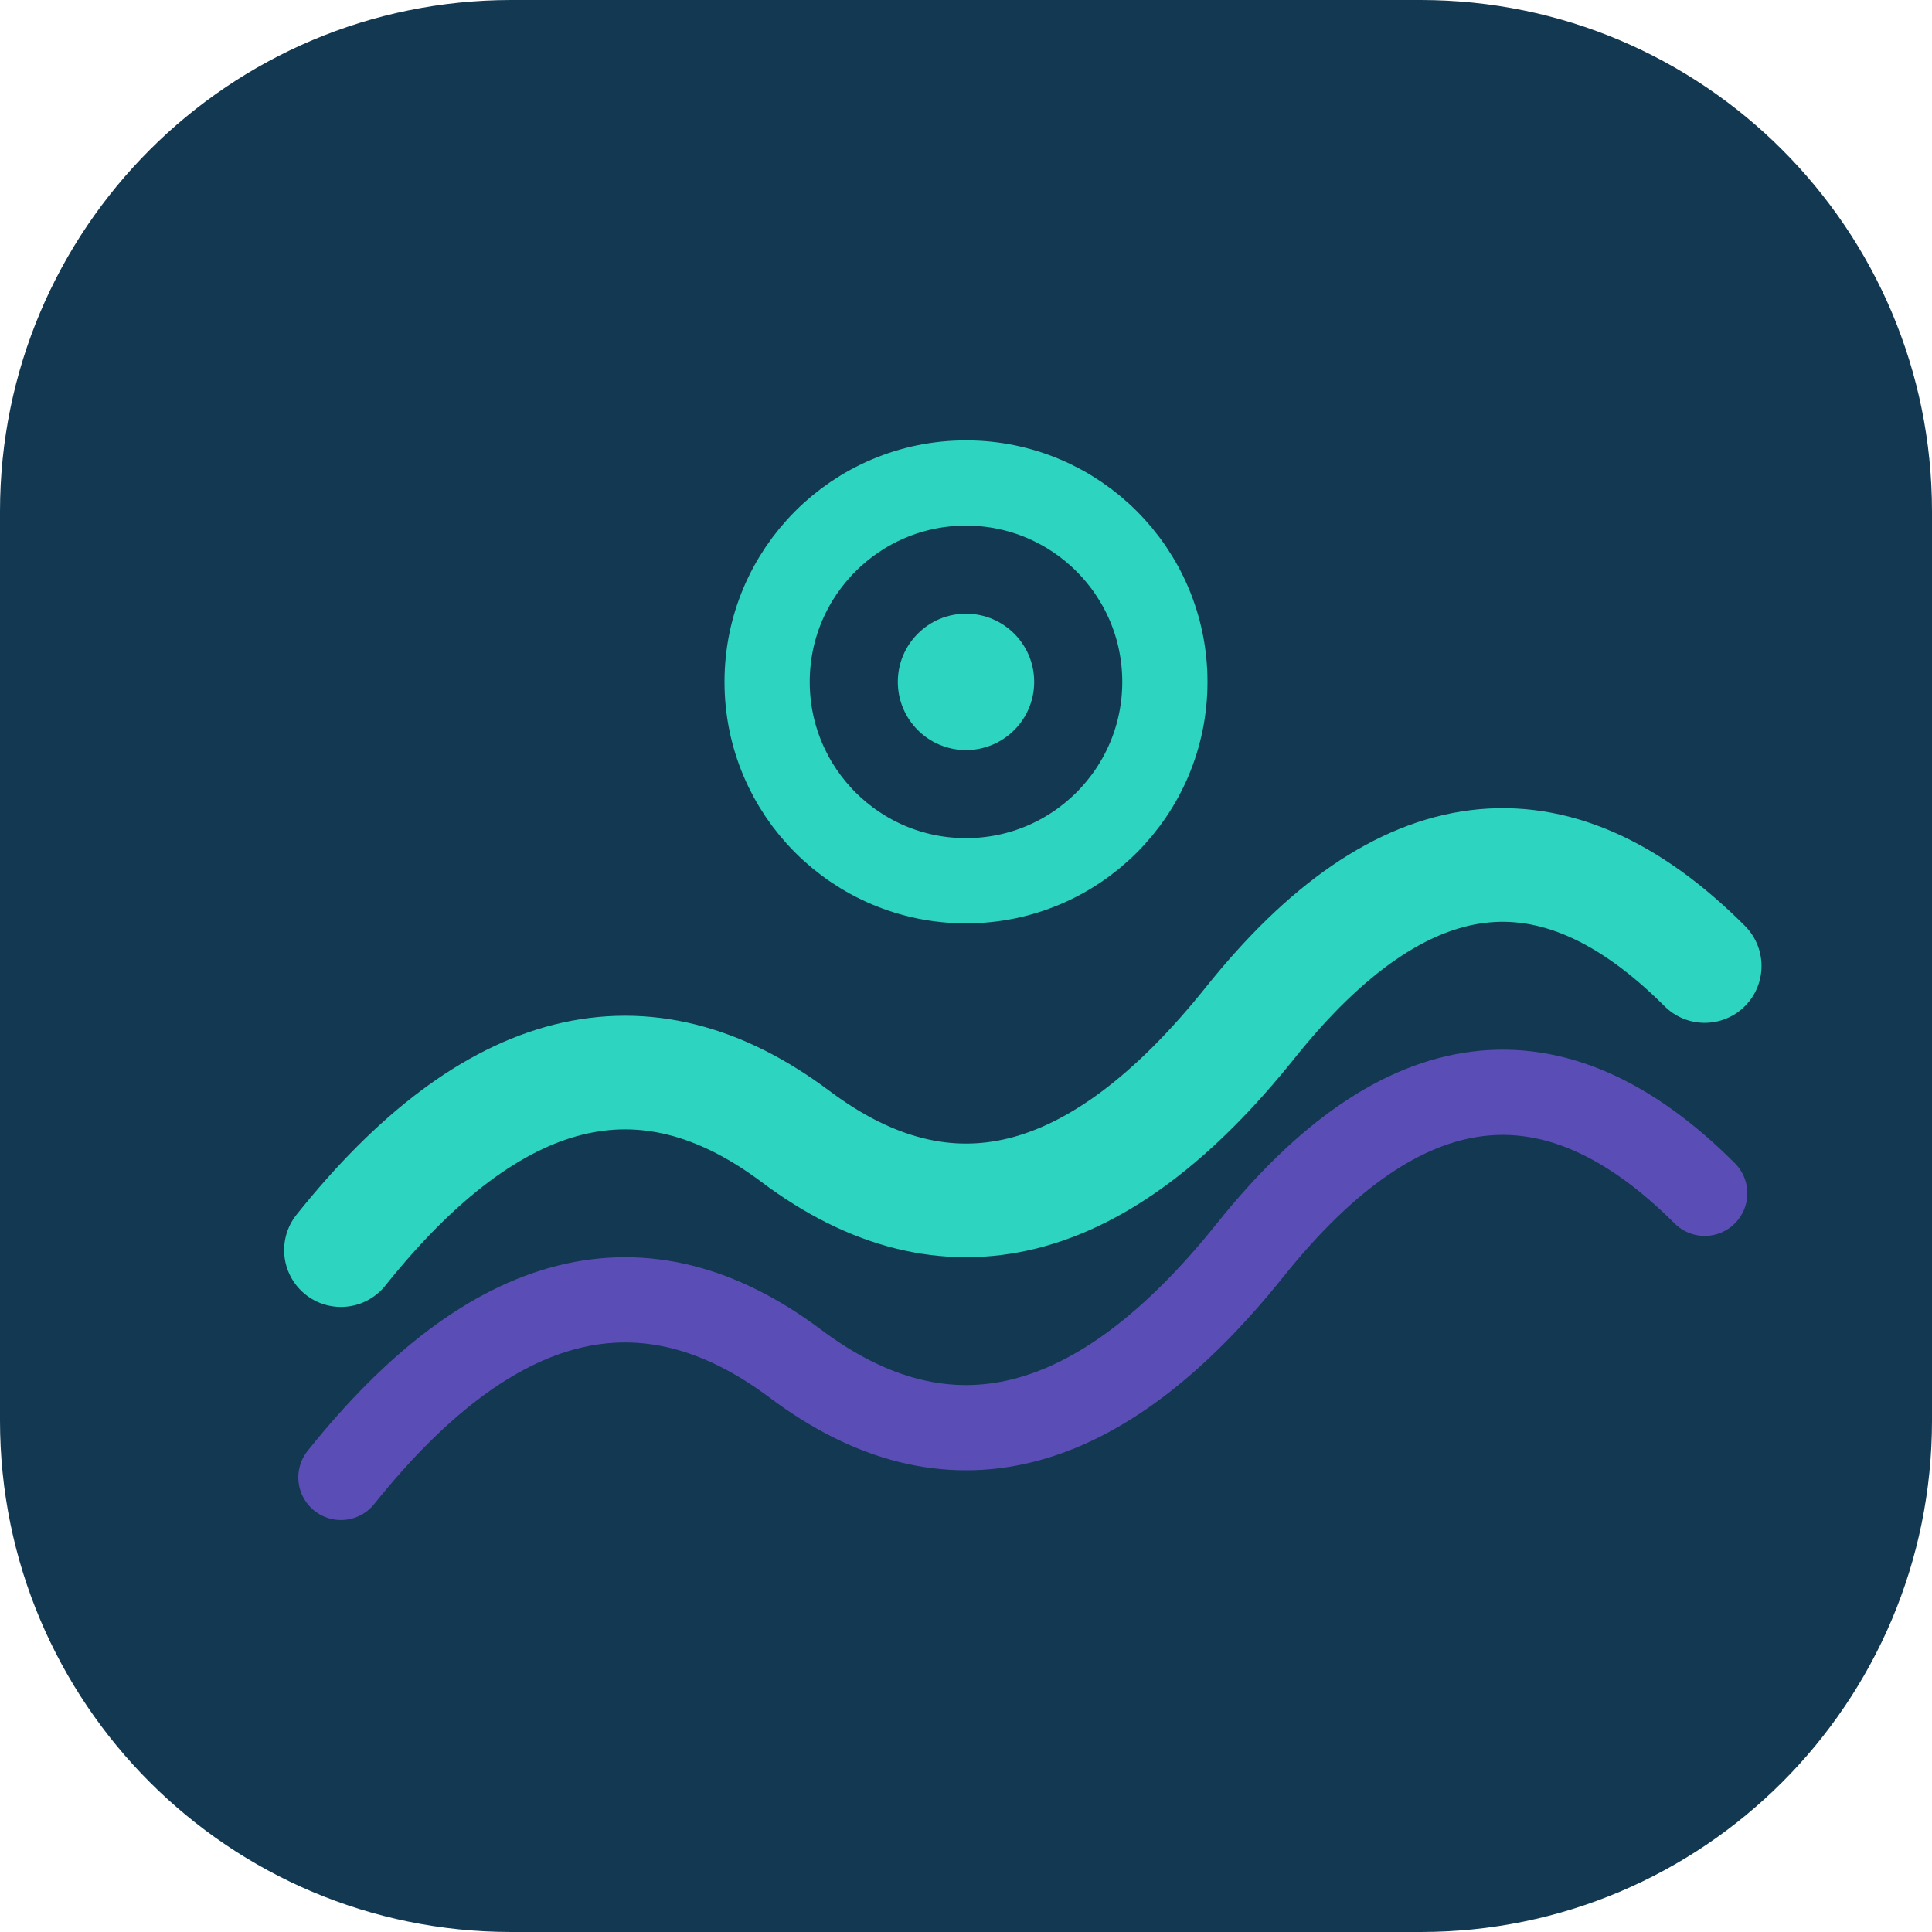
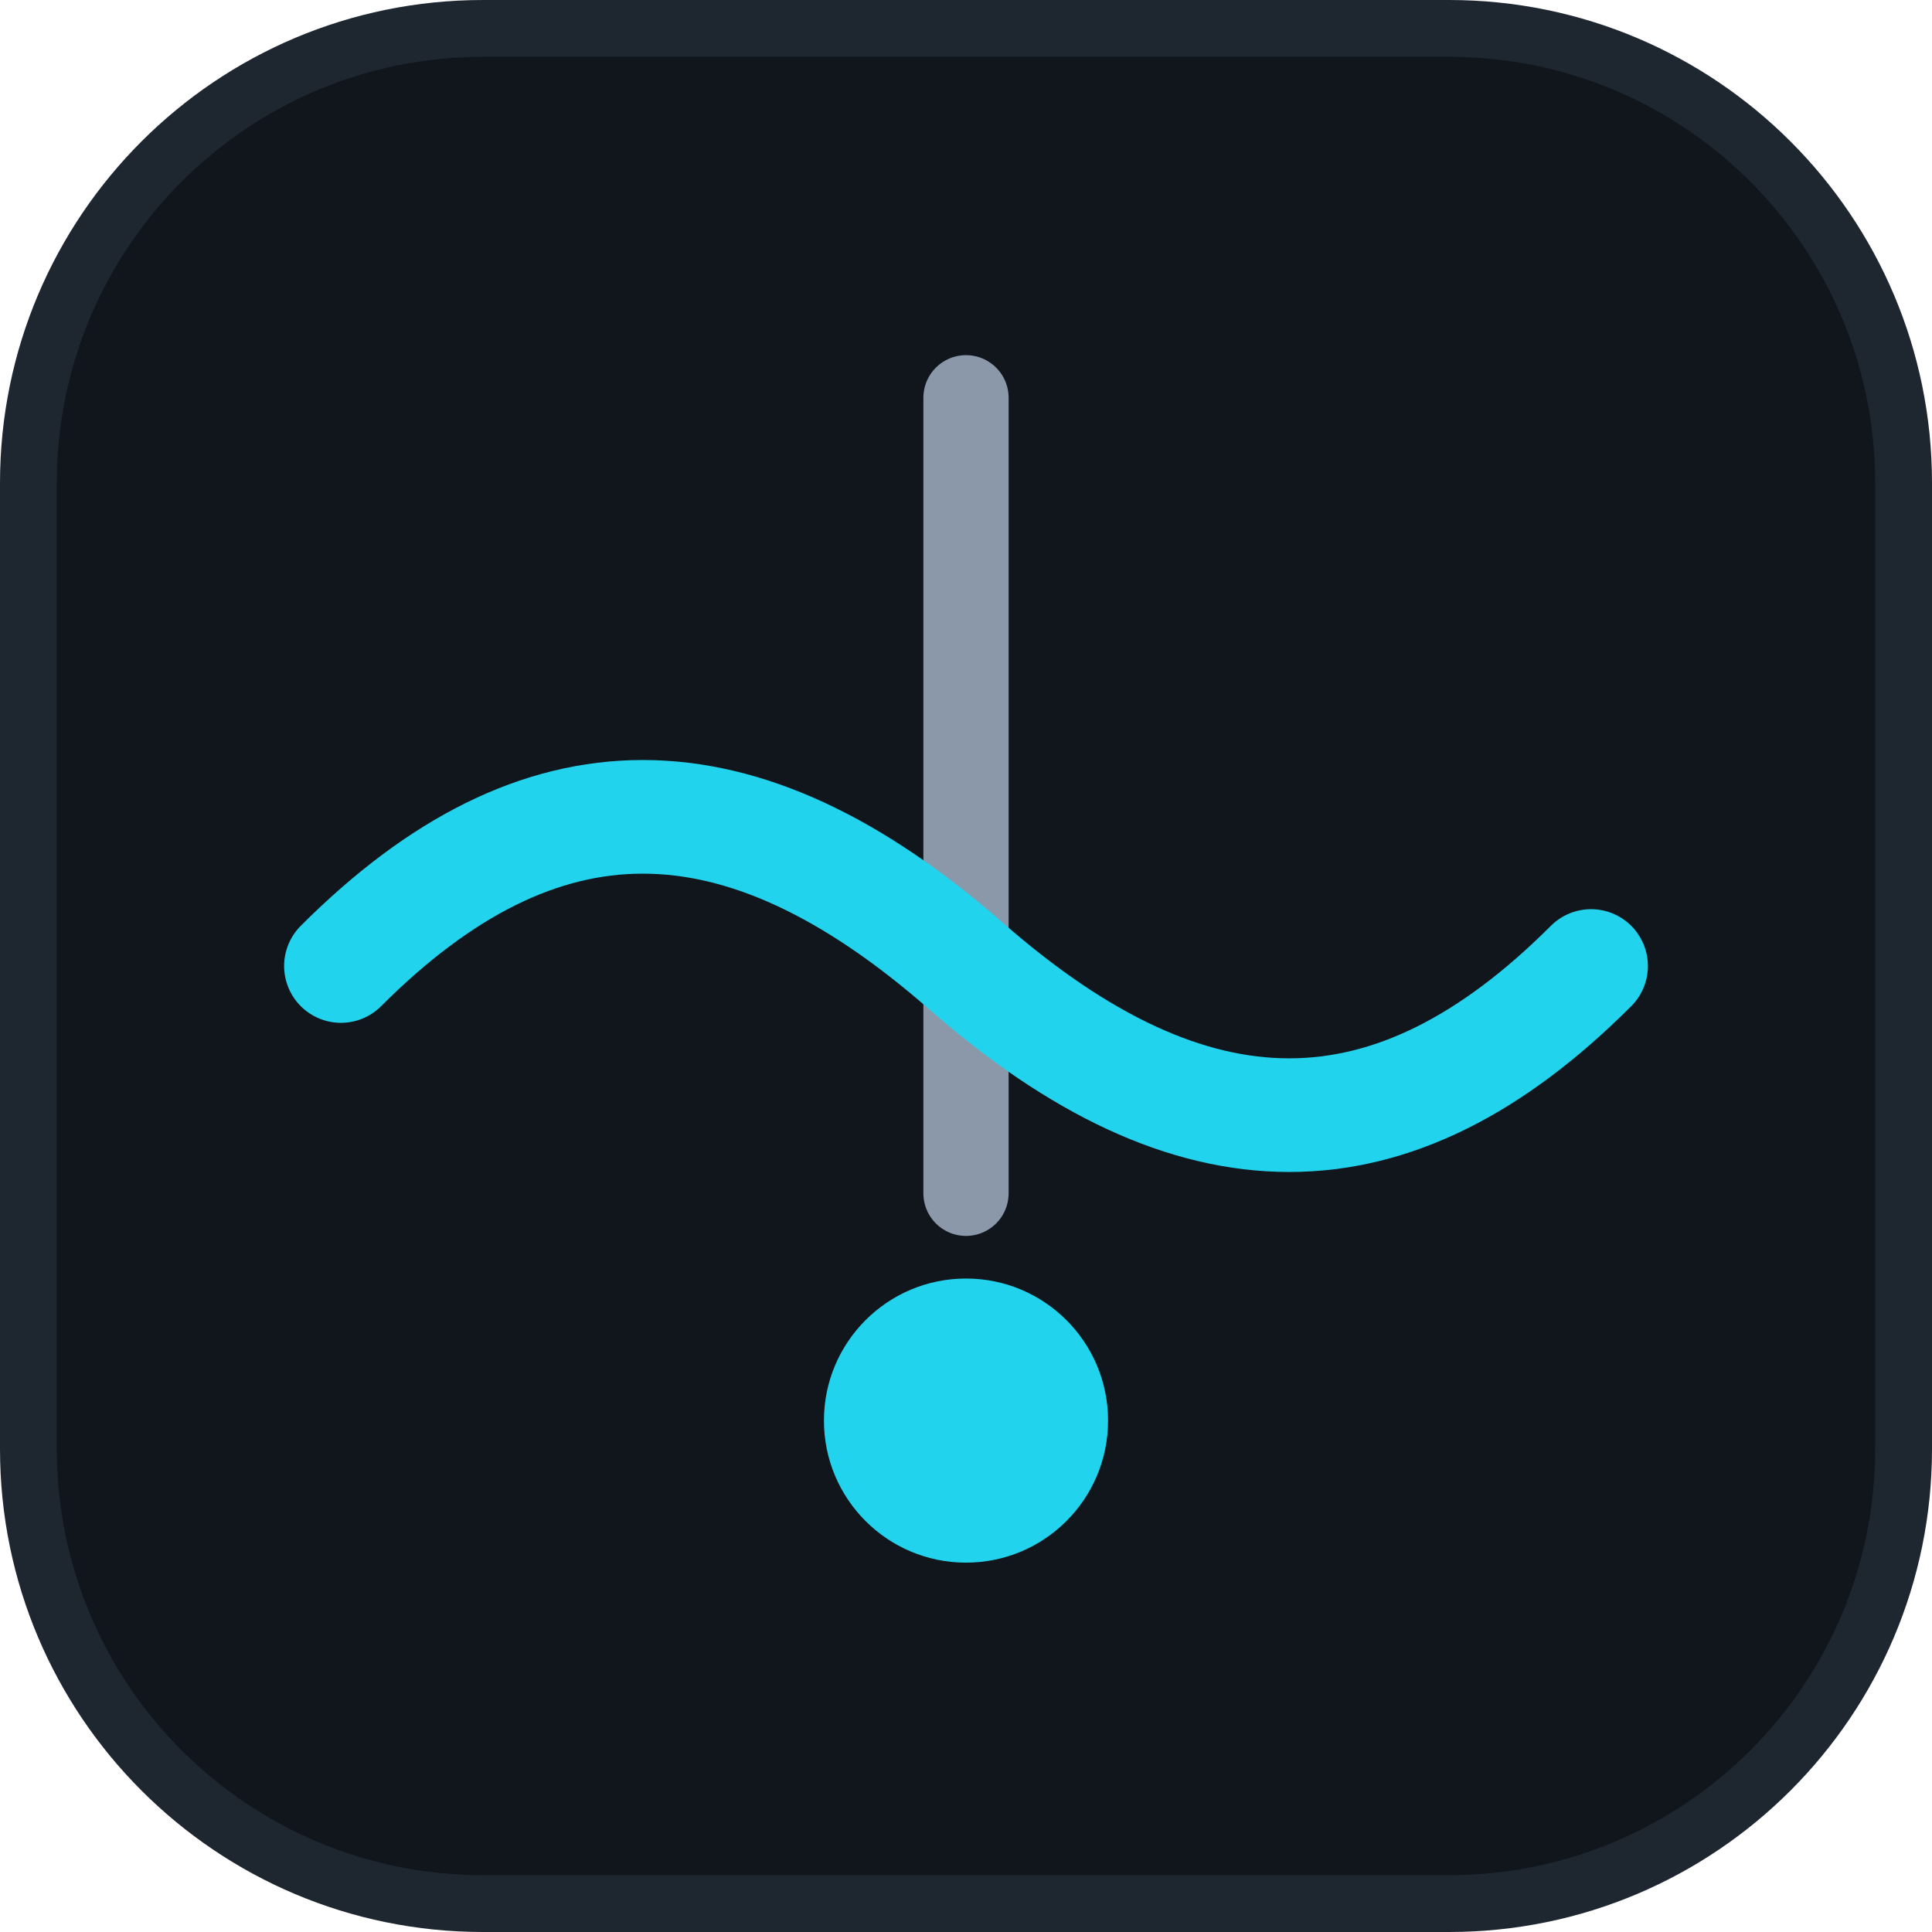
<svg xmlns="http://www.w3.org/2000/svg" width="34" height="34" viewBox="0 0 34 34" fill="none">
-   <rect width="34" height="34" rx="9" fill="#123852" />
-   <path d="M6 22 Q10 17 14 20 Q18 23 22 18 Q26 13 30 17" stroke="#2dd4bf" stroke-width="2" fill="none" stroke-linecap="round" />
-   <path d="M6 26 Q10 21 14 24 Q18 27 22 22 Q26 17 30 21" stroke="#8b5cf6" stroke-width="1.5" fill="none" stroke-linecap="round" opacity="0.6" />
-   <circle cx="17" cy="12" r="3.5" stroke="#2dd4bf" stroke-width="1.5" fill="none" />
-   <circle cx="17" cy="12" r="1.2" fill="#2dd4bf" />
+   <rect x="0.5" y="0.5" width="33" height="33" rx="8" fill="#11161D" stroke="#1E2630" />
+   <line x1="17" y1="7" x2="17" y2="21" stroke="#8B98A9" stroke-width="1.5" stroke-linecap="round" />
+   <path d="M6 17 C9.5 13.5 13 13.5 17 17 C21 20.5 24.5 20.5 28 17" stroke="#22D3EE" stroke-width="2" fill="none" stroke-linecap="round" />
+   <circle cx="17" cy="25" r="2.5" fill="#22D3EE" />
</svg>
